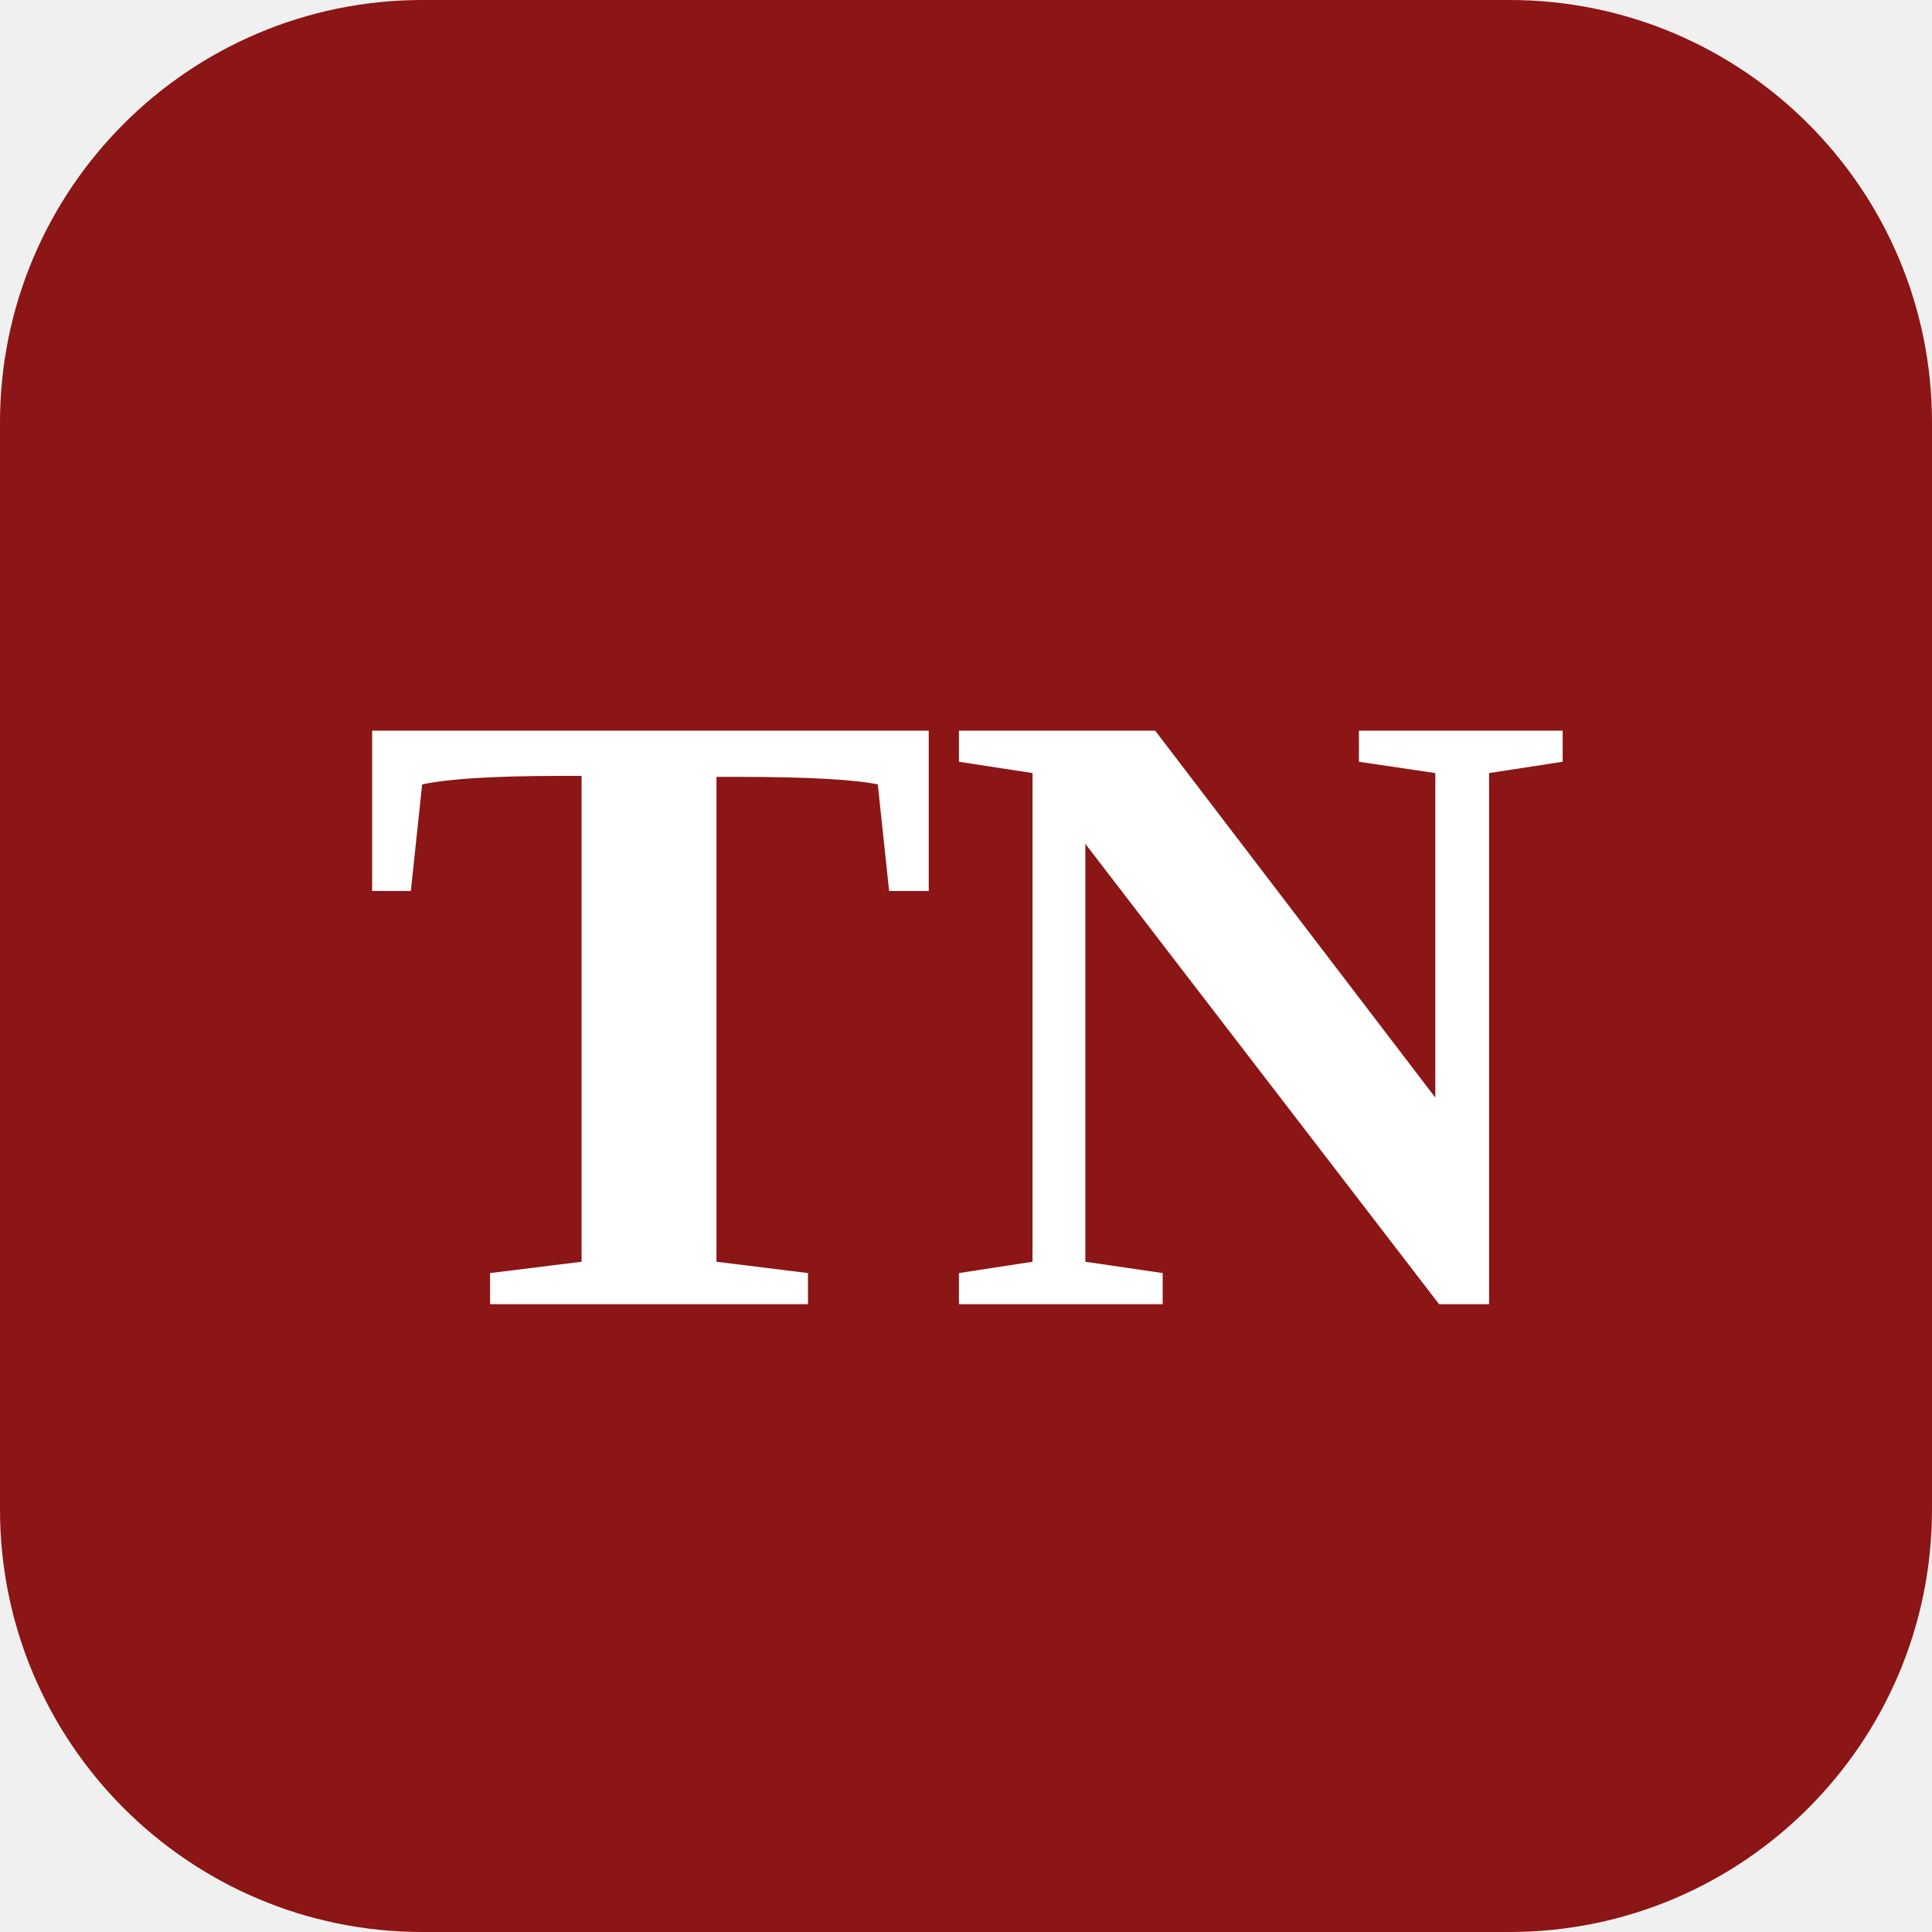
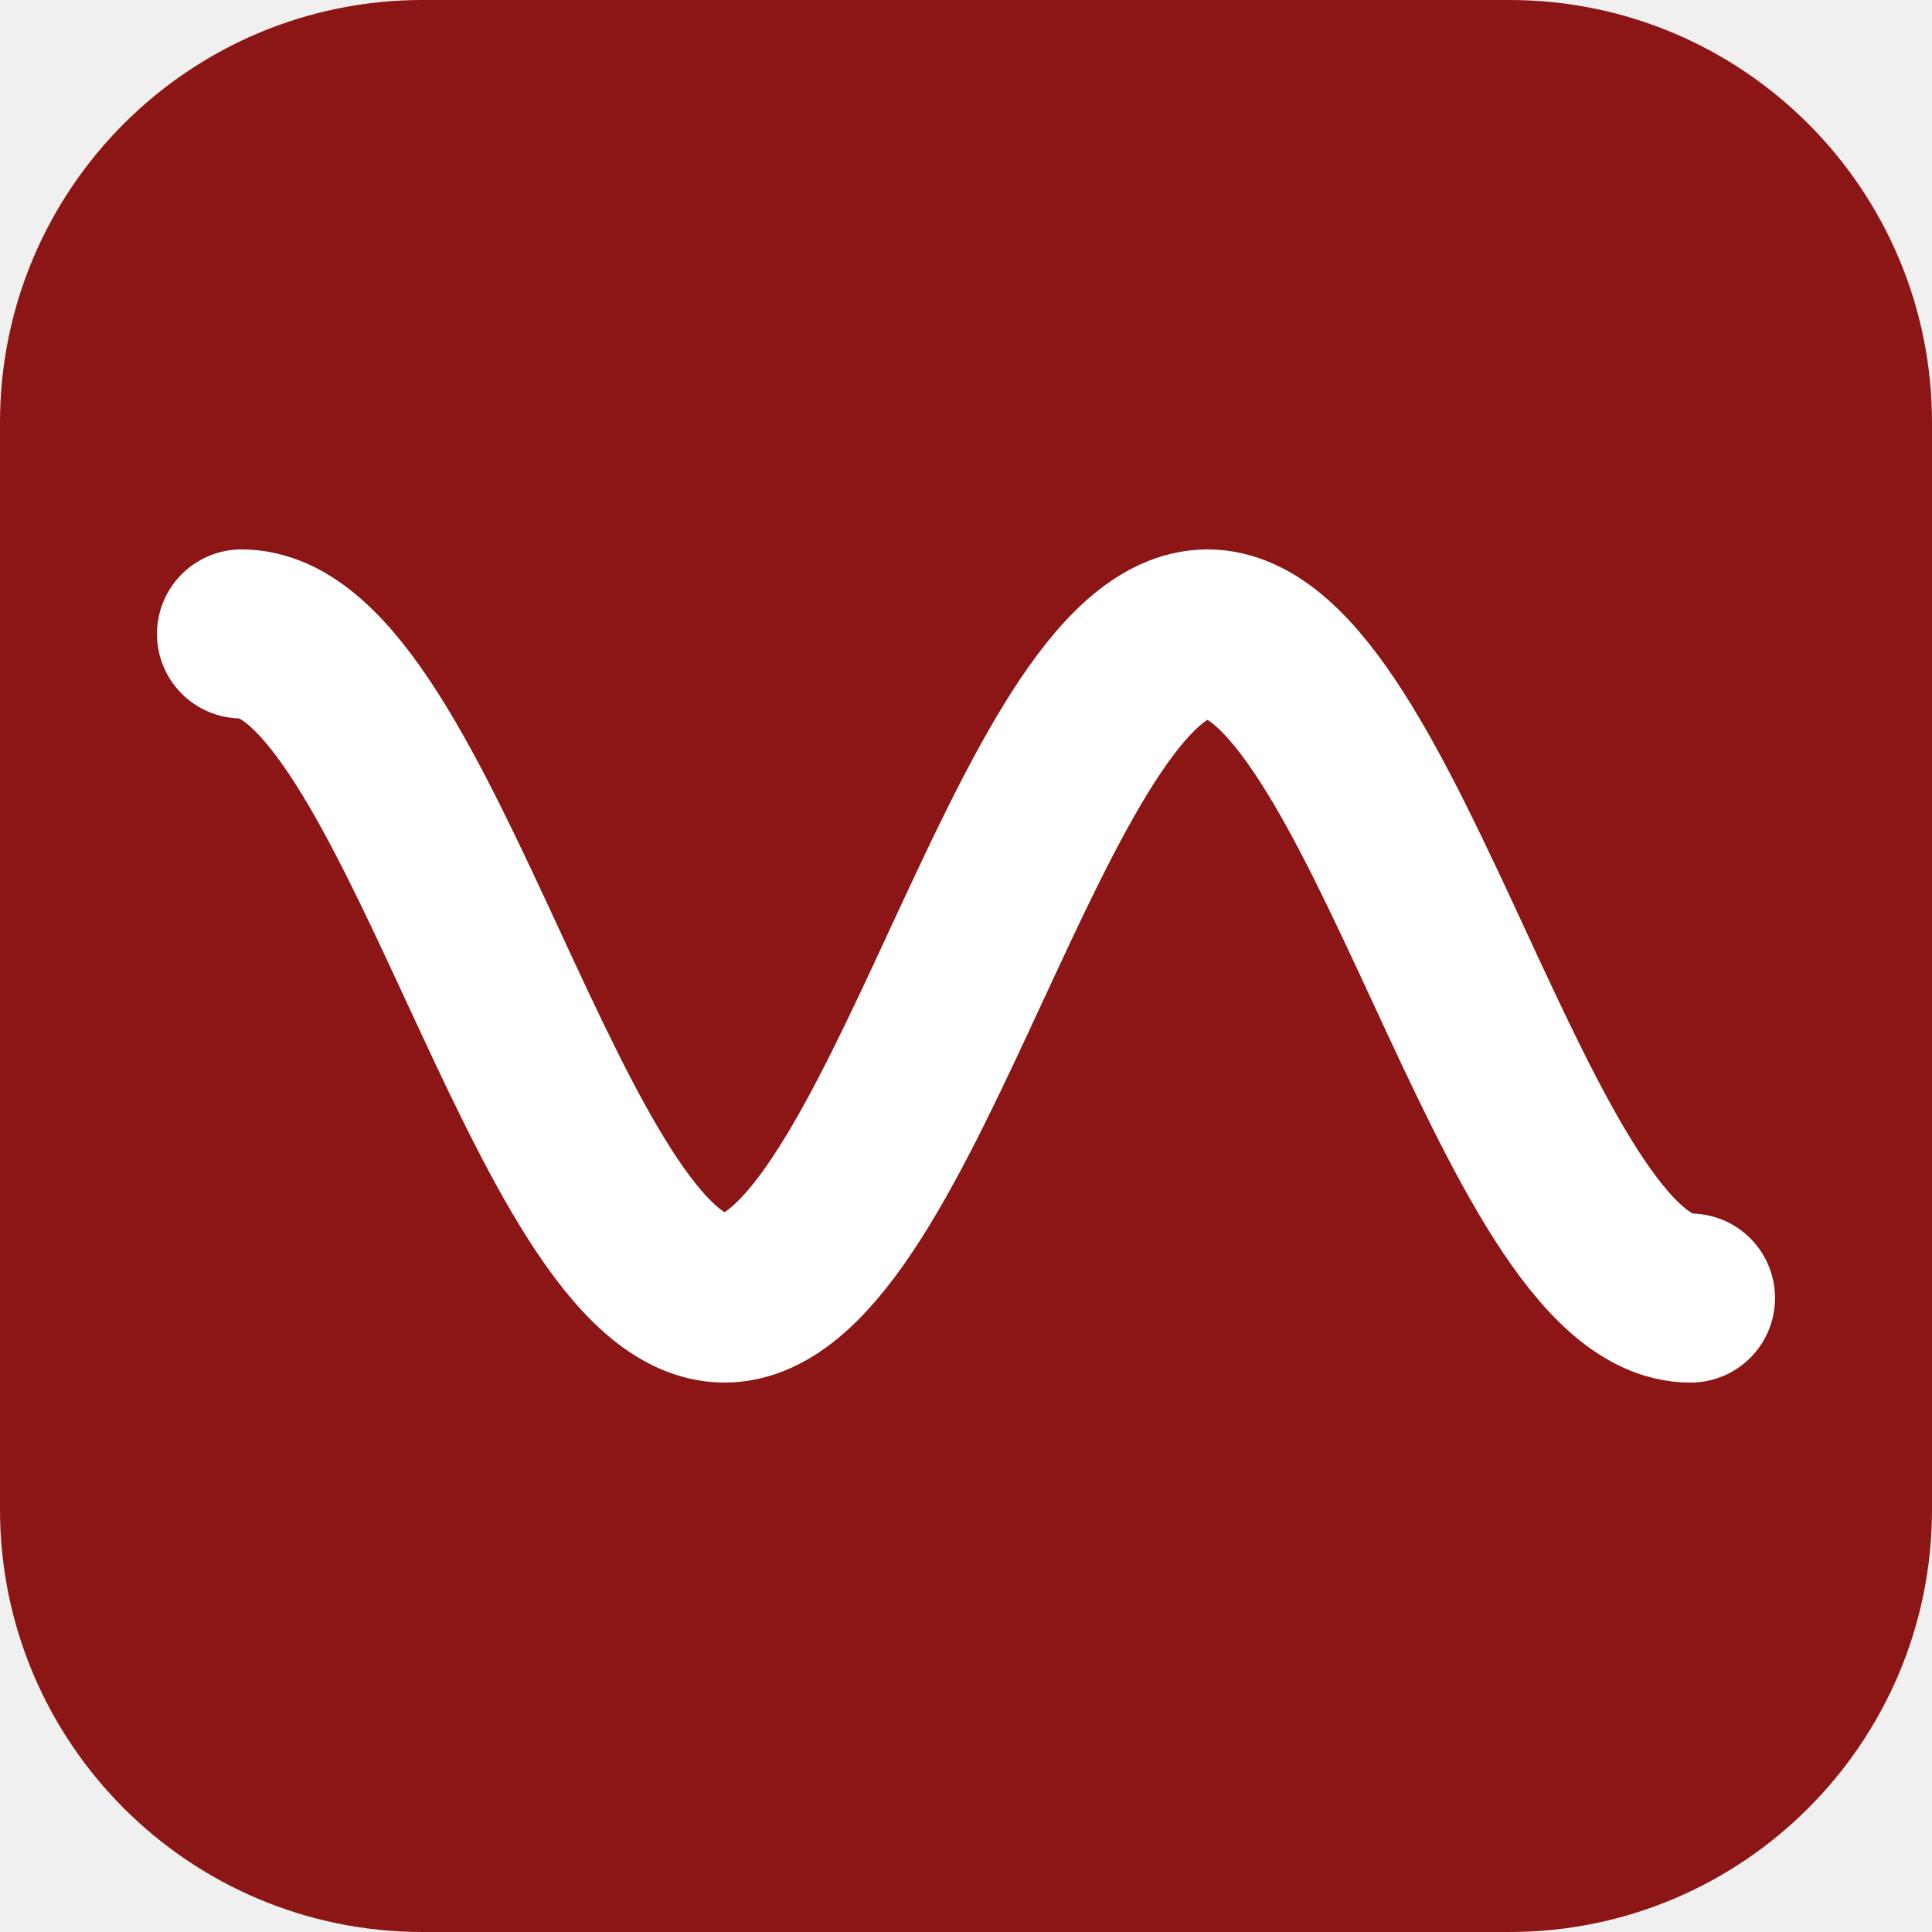
<svg xmlns="http://www.w3.org/2000/svg" viewBox="0 0 32 32">
  <rect width="32" height="32" rx="7" fill="#8c1515" />
-   <text x="16" y="21.6" text-anchor="middle" font-family="Georgia, 'Times New Roman', serif" font-size="14.5" font-weight="700" fill="#fff">TN</text>
+   <path d="M4 10.5C6.9 10.5 9.1 21.5 12 21.5S17.1 10.5 20 10.5 25.1 21.5 28 21.5" fill="none" stroke="#fff" stroke-width="2.8" stroke-linecap="round" stroke-linejoin="round" />
</svg>
